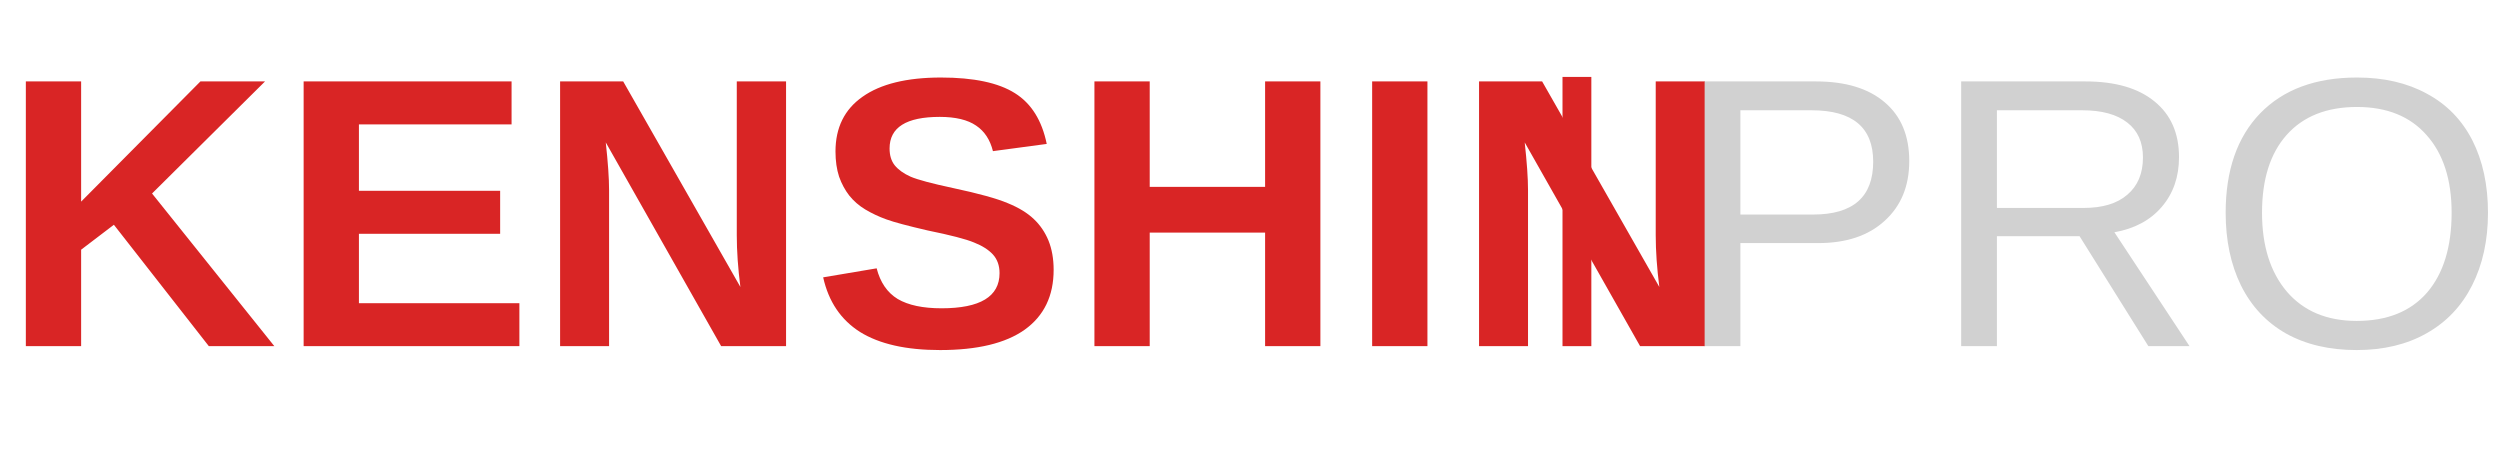
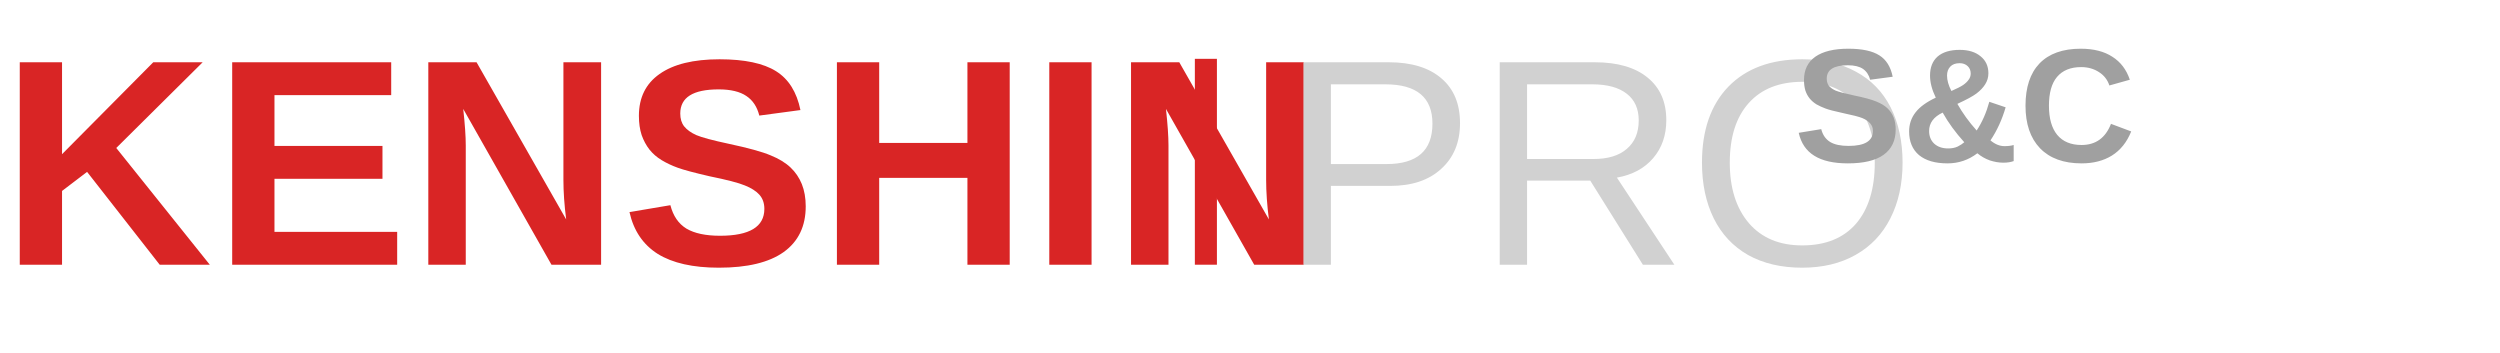
- <svg xmlns="http://www.w3.org/2000/svg" viewBox="0 0 130 24">
+ <svg xmlns="http://www.w3.org/2000/svg" viewBox="0 0 170 24">
  <text x="0" y="18" fill="#d92525" font-family="Arial, sans-serif" font-weight="900" font-size="20">KENSHIN</text>
  <text x="87" y="18" fill="#d1d1d1" font-family="Arial, sans-serif" font-weight="300" font-size="20">PRO</text>
+   <text x="122" y="11" fill="#a0a0a0" font-family="Arial, sans-serif" font-weight="600" font-size="11">S&amp;C</text>
  <line x1="82" y1="4" x2="82" y2="18" stroke="#d92525" stroke-width="1.5" />
</svg>
